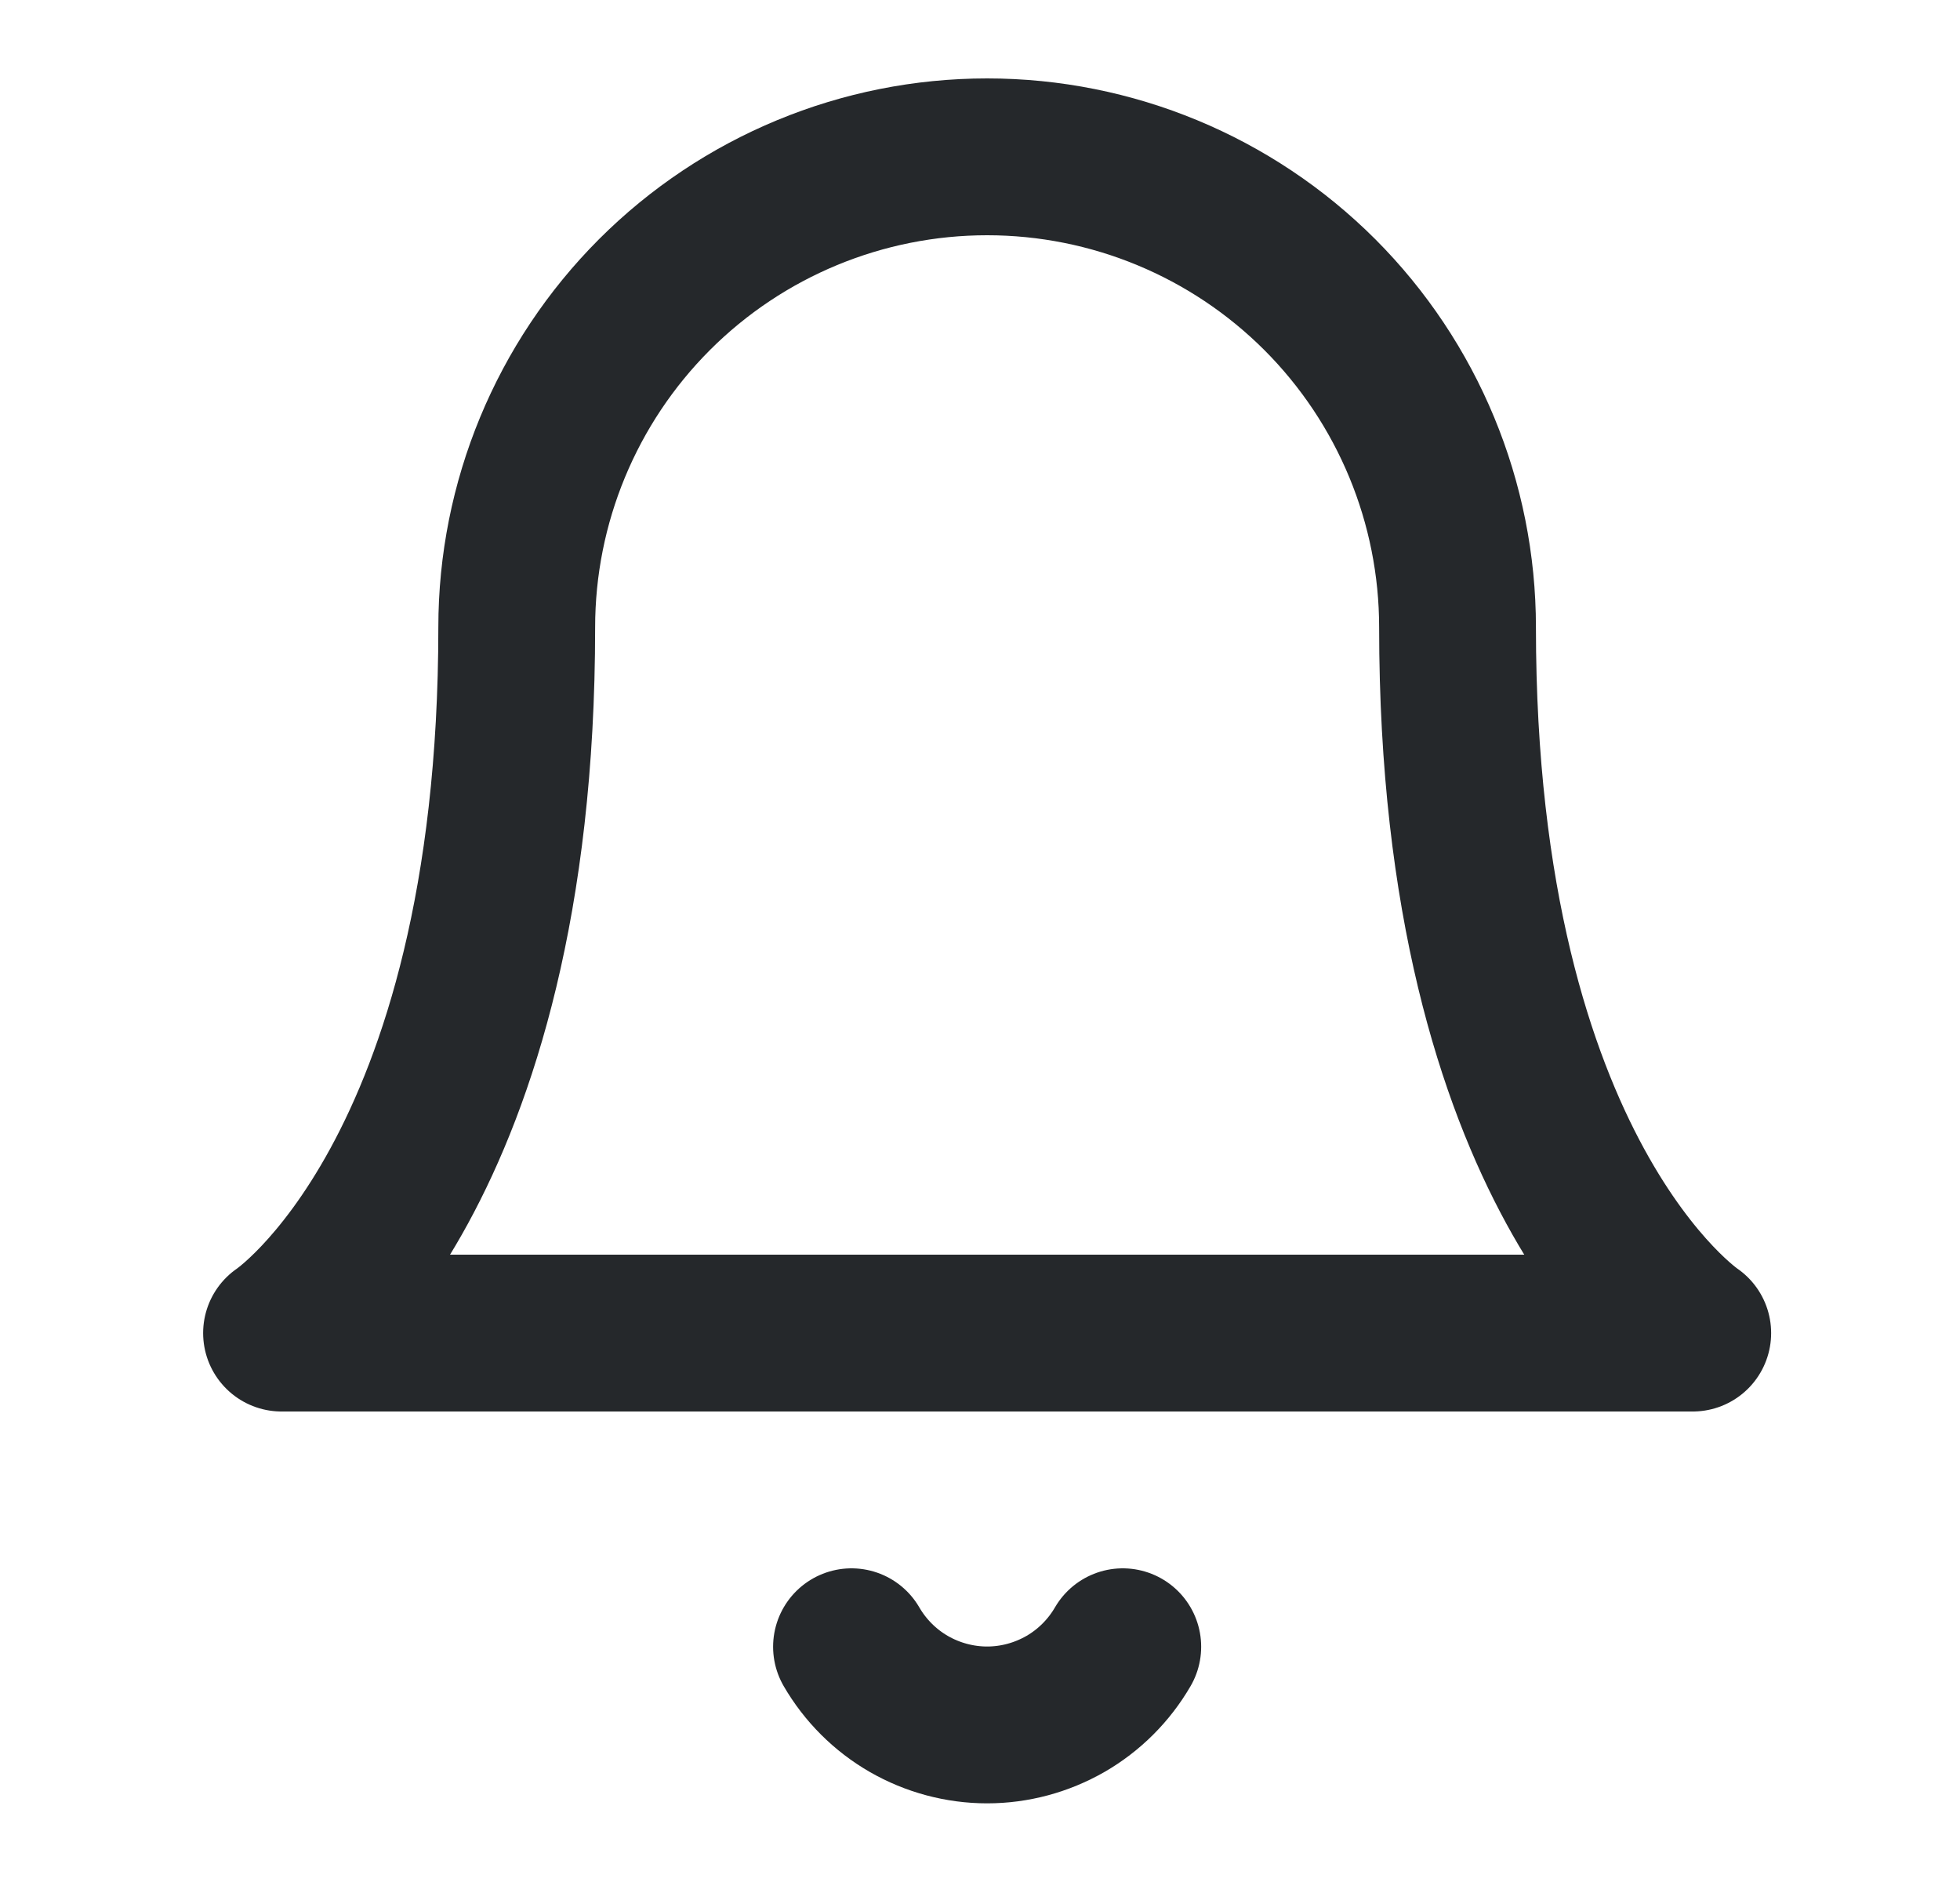
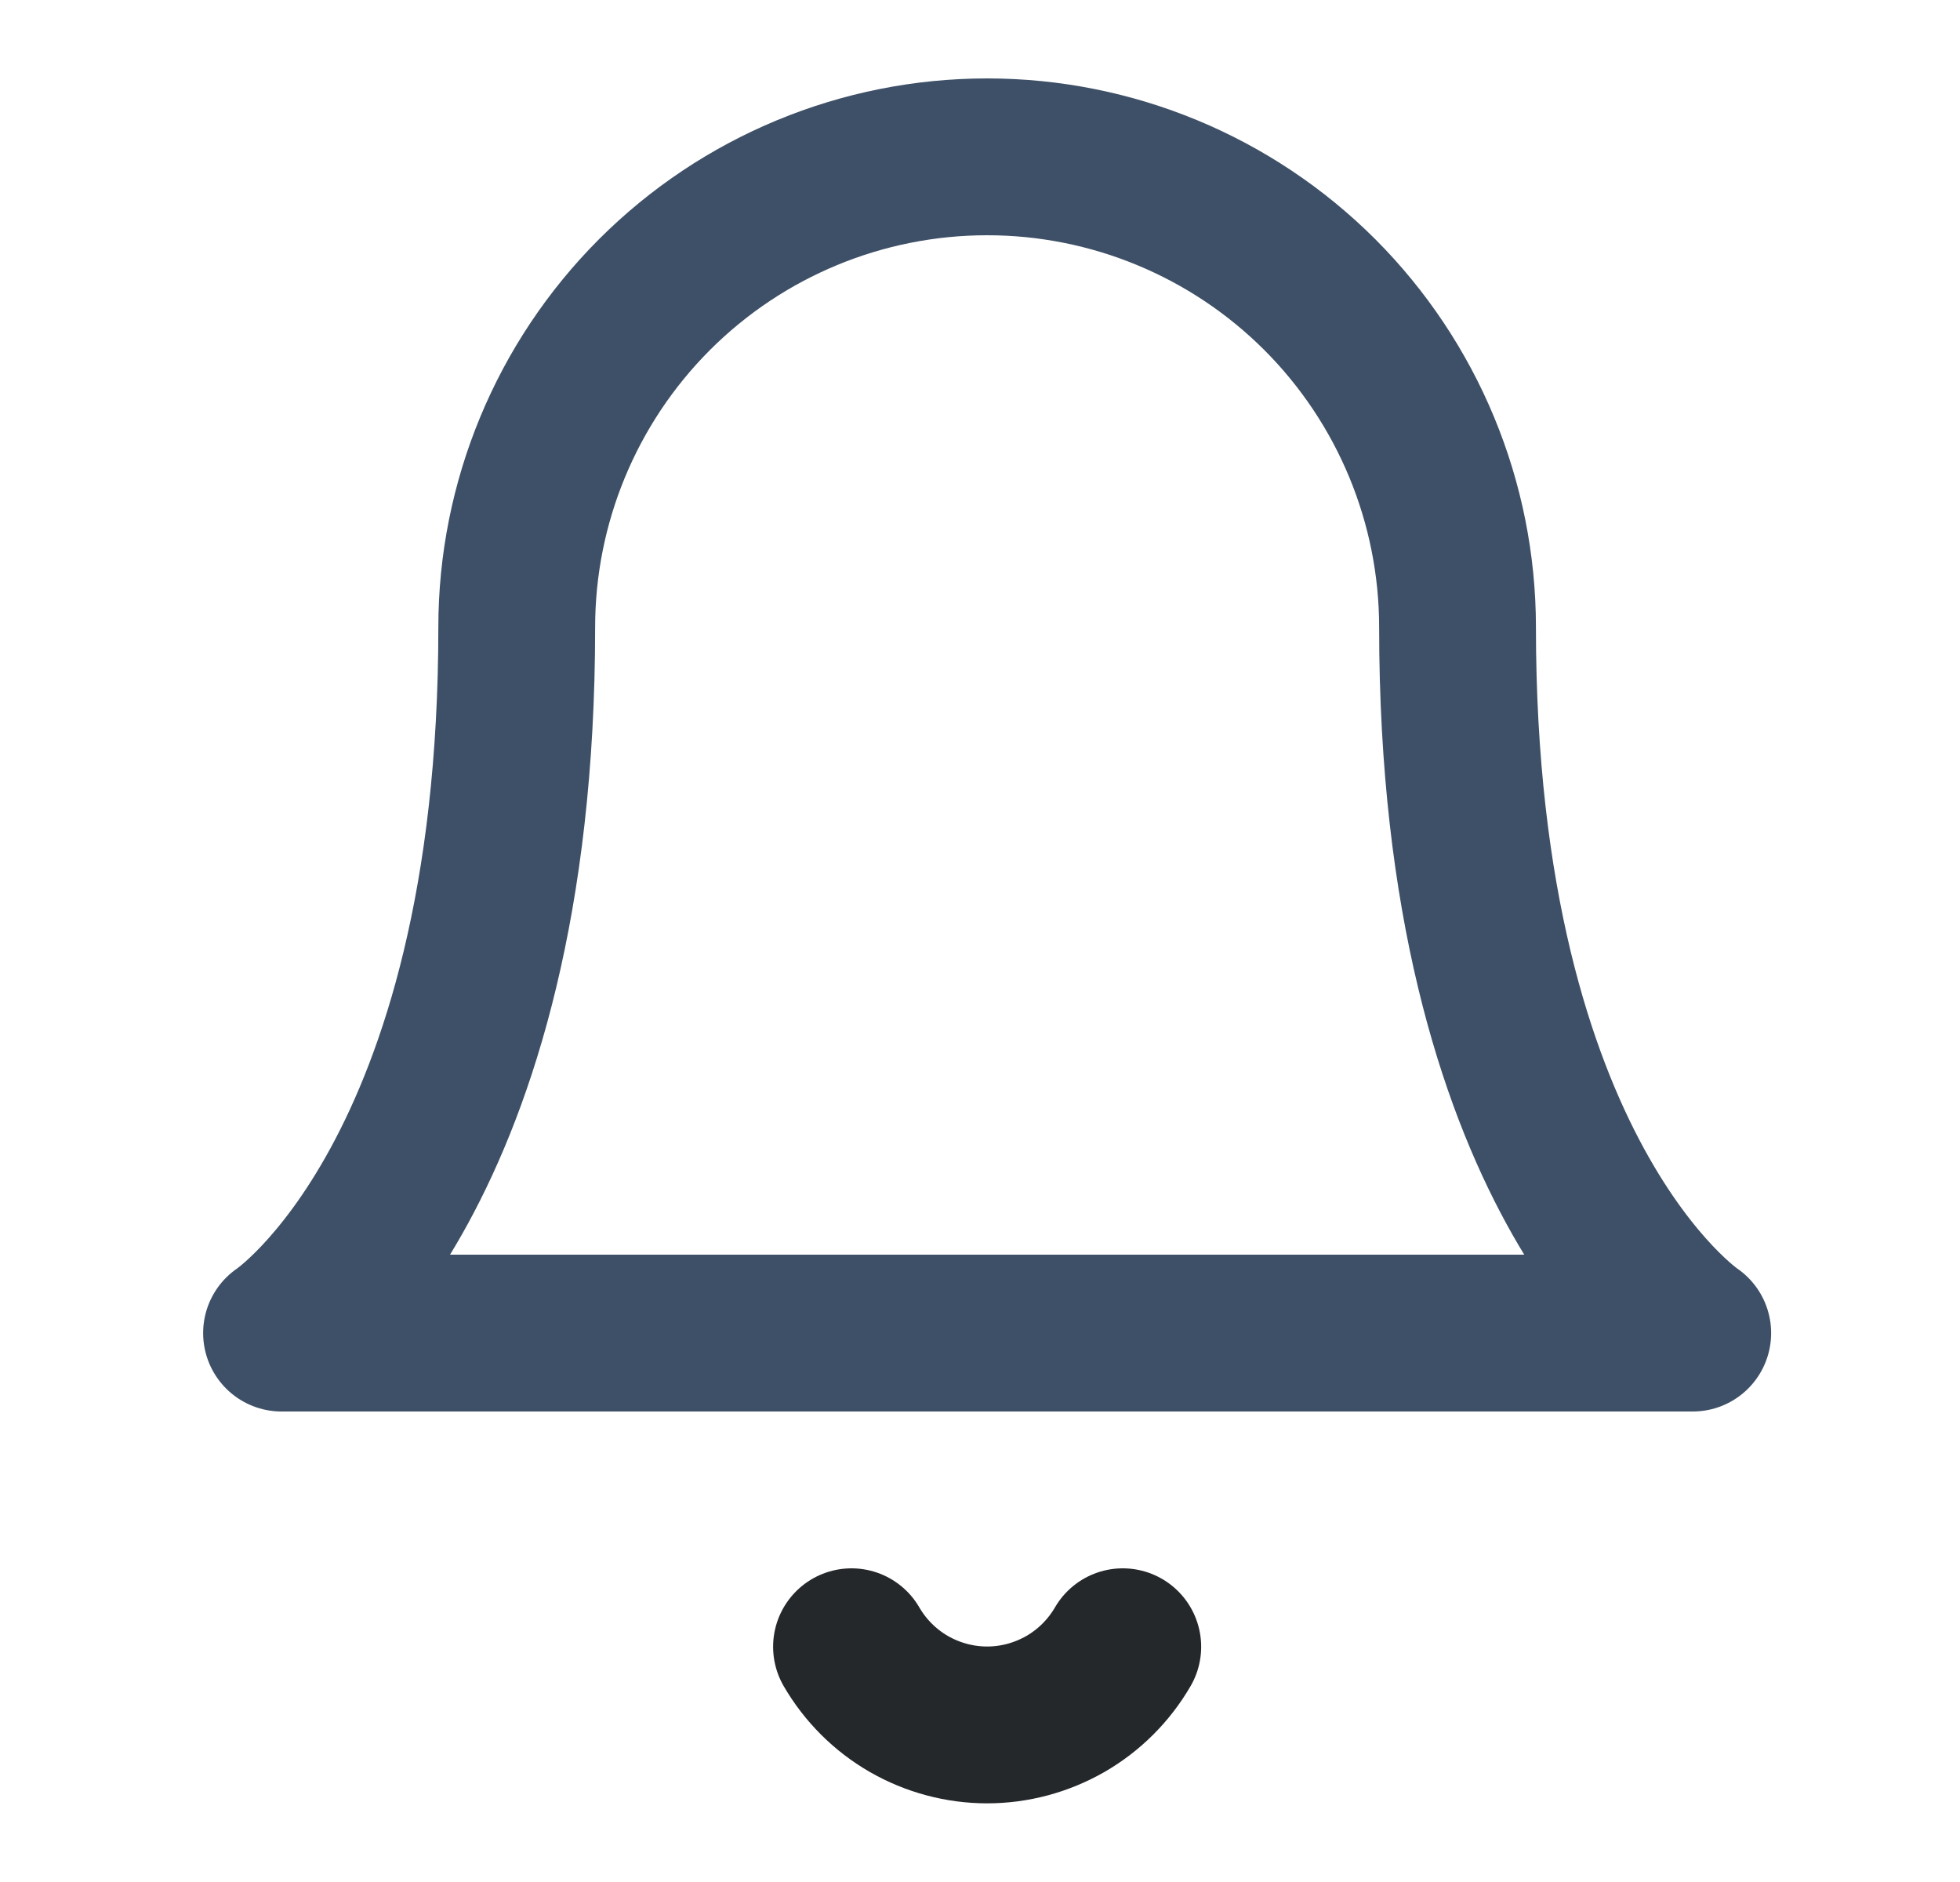
<svg xmlns="http://www.w3.org/2000/svg" width="25" height="24" viewBox="0 0 25 24" fill="none">
-   <path d="M18.591 8C18.591 6.409 17.959 4.883 16.834 3.757C15.708 2.632 14.182 2 12.591 2C10.999 2 9.473 2.632 8.348 3.757C7.223 4.883 6.591 6.409 6.591 8C6.591 15 3.591 17 3.591 17H21.591C21.591 17 18.591 15 18.591 8Z" stroke="#25282B" stroke-width="2" stroke-linecap="round" stroke-linejoin="round" />
+   <path d="M18.591 8C18.591 6.409 17.959 4.883 16.834 3.757C15.708 2.632 14.182 2 12.591 2C10.999 2 9.473 2.632 8.348 3.757C7.223 4.883 6.591 6.409 6.591 8C6.591 15 3.591 17 3.591 17H21.591C21.591 17 18.591 15 18.591 8Z" stroke="#3E5067" stroke-width="2" stroke-linecap="round" stroke-linejoin="round" />
  <path d="M14.321 21C14.145 21.303 13.893 21.555 13.589 21.73C13.285 21.904 12.941 21.997 12.591 21.997C12.241 21.997 11.896 21.904 11.593 21.73C11.289 21.555 11.037 21.303 10.861 21" stroke="#25282B" stroke-width="2" stroke-linecap="round" stroke-linejoin="round" />
</svg>
